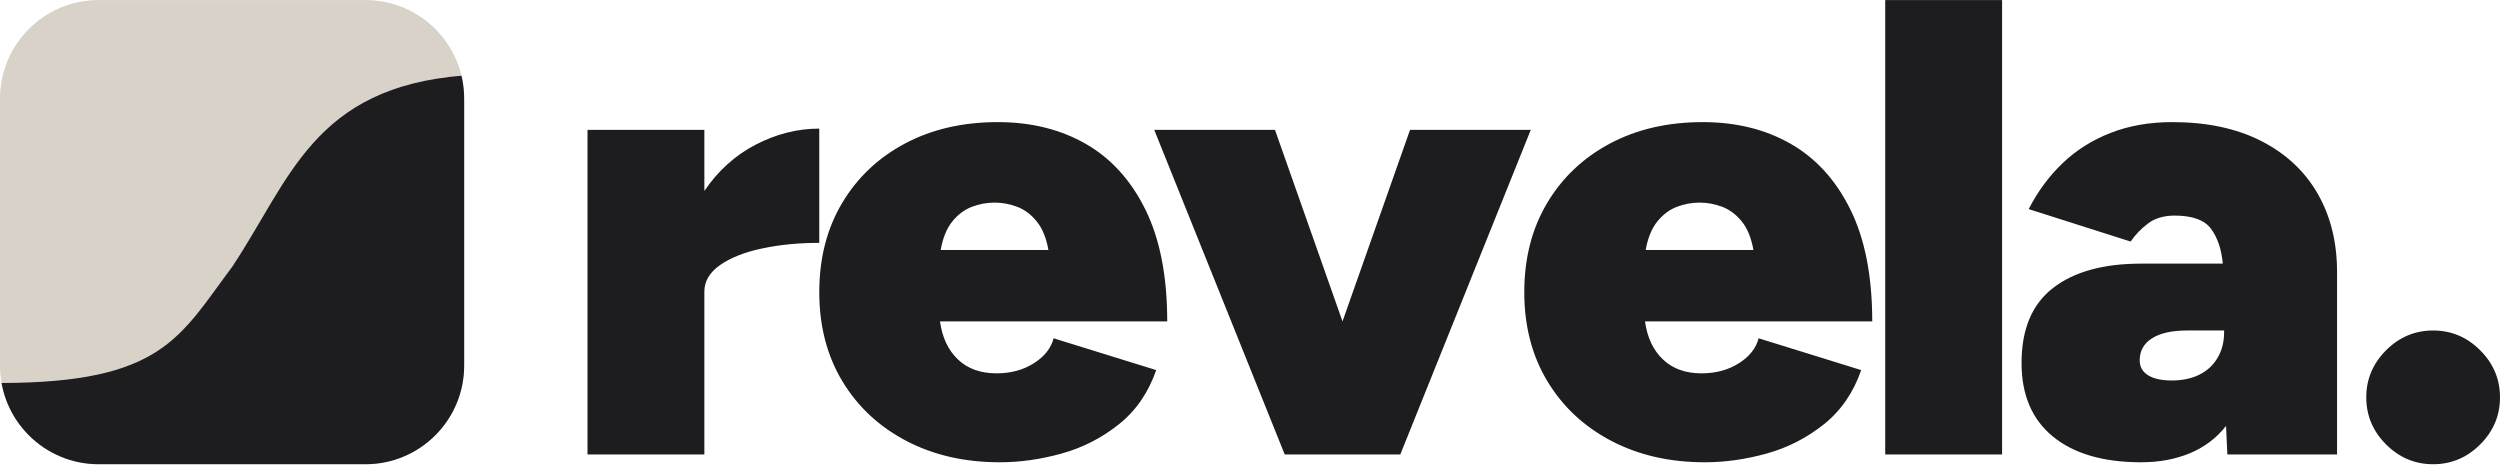
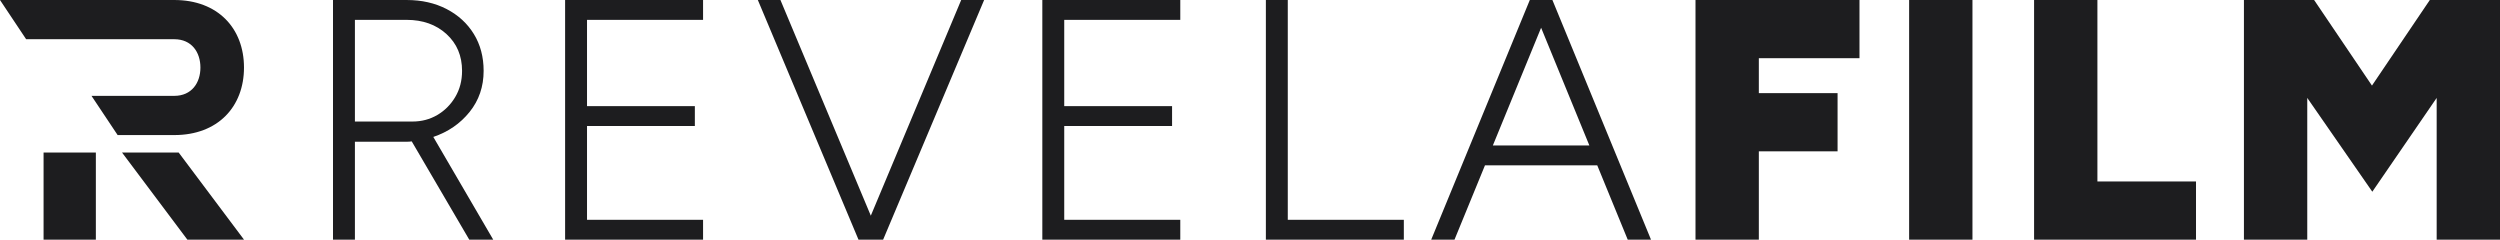
- <svg xmlns="http://www.w3.org/2000/svg" viewBox="0 -700 3851 715" width="154.0" height="28.6">
-   <g transform="translate(0 -700) scale(4.46875)">
-     <clipPath id="q">
-       <rect width="160" height="160" rx="34" />
-     </clipPath>
-     <g clip-path="url(#q)">
-       <rect width="160" height="160" fill="#d8d2c8" />
-       <path d="M0 160L0 132C56 132 62 116 80 92C100 62 108 30 160 26L160 160Z" fill="#1d1d1f" />
-     </g>
+ <svg xmlns="http://www.w3.org/2000/svg" viewBox="0 -700 7302.73 700" width="292.1" height="28.0">
+   <path transform="translate(0 -700) scale(6.36364)" fill="#1d1d1f" d="M0 0H80C100 0 112 13 112 31C112 49 100 62 80 62H54L42 44H80C88 44 92 38 92 31C92 24 88 18 80 18H12ZM20 70H44V110H20ZM56 70H82L112 110H86Z" />
+   <g transform="translate(872.727 0)" fill="#1d1d1f">
+     <path d="M100 0V-700H315Q381 -700 432.0 -673.5Q483 -647 511.5 -600.5Q540 -554 540 -493Q540 -424 499.0 -373.0Q458 -322 393 -300L568 0H498L330 -287Q323 -286 316.0 -286.0Q309 -286 302 -286H164V0ZM164 -345H332Q372 -345 404.5 -364.0Q437 -383 457.0 -416.5Q477 -450 477 -493Q477 -559 431.5 -600.5Q386 -642 315 -642H164ZM778 0V-700H1181V-642H842V-390H1157V-332H842V-58H1181V0ZM1635 0 1341 -700H1407L1671 -70L1935 -700H2002L1707 0ZM2172 0V-700H2575V-642H2236V-390H2551V-332H2236V-58H2575V0ZM2825 0V-700H2889V-58H3228V0ZM3308 0 3596 -700H3662L3950 0H3882L3793 -217H3465L3376 0ZM3488 -275H3770L3629 -619Z" />
+     <path d="M4080 0V-700H4559V-530H4265V-428H4495V-258H4265V0ZM4704 0V-700H4889V0ZM5069 0V-700H5254V-170H5542V0ZM5682 0V-700H5887L6056 -450L6225 -700H6430V0H6245V-414L6057 -140L5867 -414V0Z" />
  </g>
-   <path transform="translate(860 0)" fill="#1d1d1f" d="M45 0V-500H225V-406Q257 -453 304.5 -477.5Q352 -502 402 -502V-326Q355 -326 314.5 -317.5Q274 -309 249.5 -292.0Q225 -275 225 -251V0ZM680 12Q599 12 536.0 -21.0Q473 -54 437.5 -113.0Q402 -172 402 -250Q402 -328 437.0 -387.0Q472 -446 534.0 -479.0Q596 -512 677 -512Q754 -512 812.5 -478.5Q871 -445 904.5 -377.0Q938 -309 938 -205H588Q593 -168 615.5 -146.5Q638 -125 675 -125Q708 -125 732.5 -140.5Q757 -156 763 -179L921 -130Q903 -78 863.5 -46.5Q824 -15 775.5 -1.5Q727 12 680 12ZM589 -315H755Q750 -343 737.0 -359.0Q724 -375 707.0 -381.5Q690 -388 672 -388Q654 -388 637.0 -381.5Q620 -375 607.0 -359.0Q594 -343 589 -315ZM1119 0 918 -500H1104L1208 -205L1312 -500H1498L1297 0ZM1766 12Q1685 12 1622.0 -21.0Q1559 -54 1523.5 -113.0Q1488 -172 1488 -250Q1488 -328 1523.0 -387.0Q1558 -446 1620.0 -479.0Q1682 -512 1763 -512Q1840 -512 1898.5 -478.5Q1957 -445 1990.5 -377.0Q2024 -309 2024 -205H1674Q1679 -168 1701.5 -146.5Q1724 -125 1761 -125Q1794 -125 1818.5 -140.5Q1843 -156 1849 -179L2007 -130Q1989 -78 1949.5 -46.5Q1910 -15 1861.5 -1.5Q1813 12 1766 12ZM1675 -315H1841Q1836 -343 1823.0 -359.0Q1810 -375 1793.0 -381.5Q1776 -388 1758 -388Q1740 -388 1723.0 -381.5Q1706 -375 1693.0 -359.0Q1680 -343 1675 -315ZM2044 0V-700H2224V0ZM2438 12Q2351 12 2302.5 -27.5Q2254 -67 2254 -141Q2254 -219 2302.5 -256.5Q2351 -294 2438 -294H2564Q2561 -327 2546.0 -347.5Q2531 -368 2490 -368Q2465 -368 2449.0 -356.0Q2433 -344 2422 -328L2265 -378Q2286 -419 2317.5 -449.0Q2349 -479 2391.5 -495.5Q2434 -512 2486 -512Q2566 -512 2623.0 -483.0Q2680 -454 2710.0 -402.0Q2740 -350 2740 -281V0H2571L2569 -44Q2547 -16 2513.5 -2.0Q2480 12 2438 12ZM2485 -114Q2510 -114 2528.0 -123.0Q2546 -132 2556.0 -149.0Q2566 -166 2566 -188V-191H2509Q2474 -191 2455.0 -179.0Q2436 -167 2436 -145Q2436 -130 2449.0 -122.0Q2462 -114 2485 -114ZM2888 15Q2846 15 2815.5 -15.5Q2785 -46 2785 -88Q2785 -130 2815.5 -160.5Q2846 -191 2888 -191Q2930 -191 2960.5 -160.5Q2991 -130 2991 -88Q2991 -46 2960.5 -15.5Q2930 15 2888 15Z" />
</svg>
